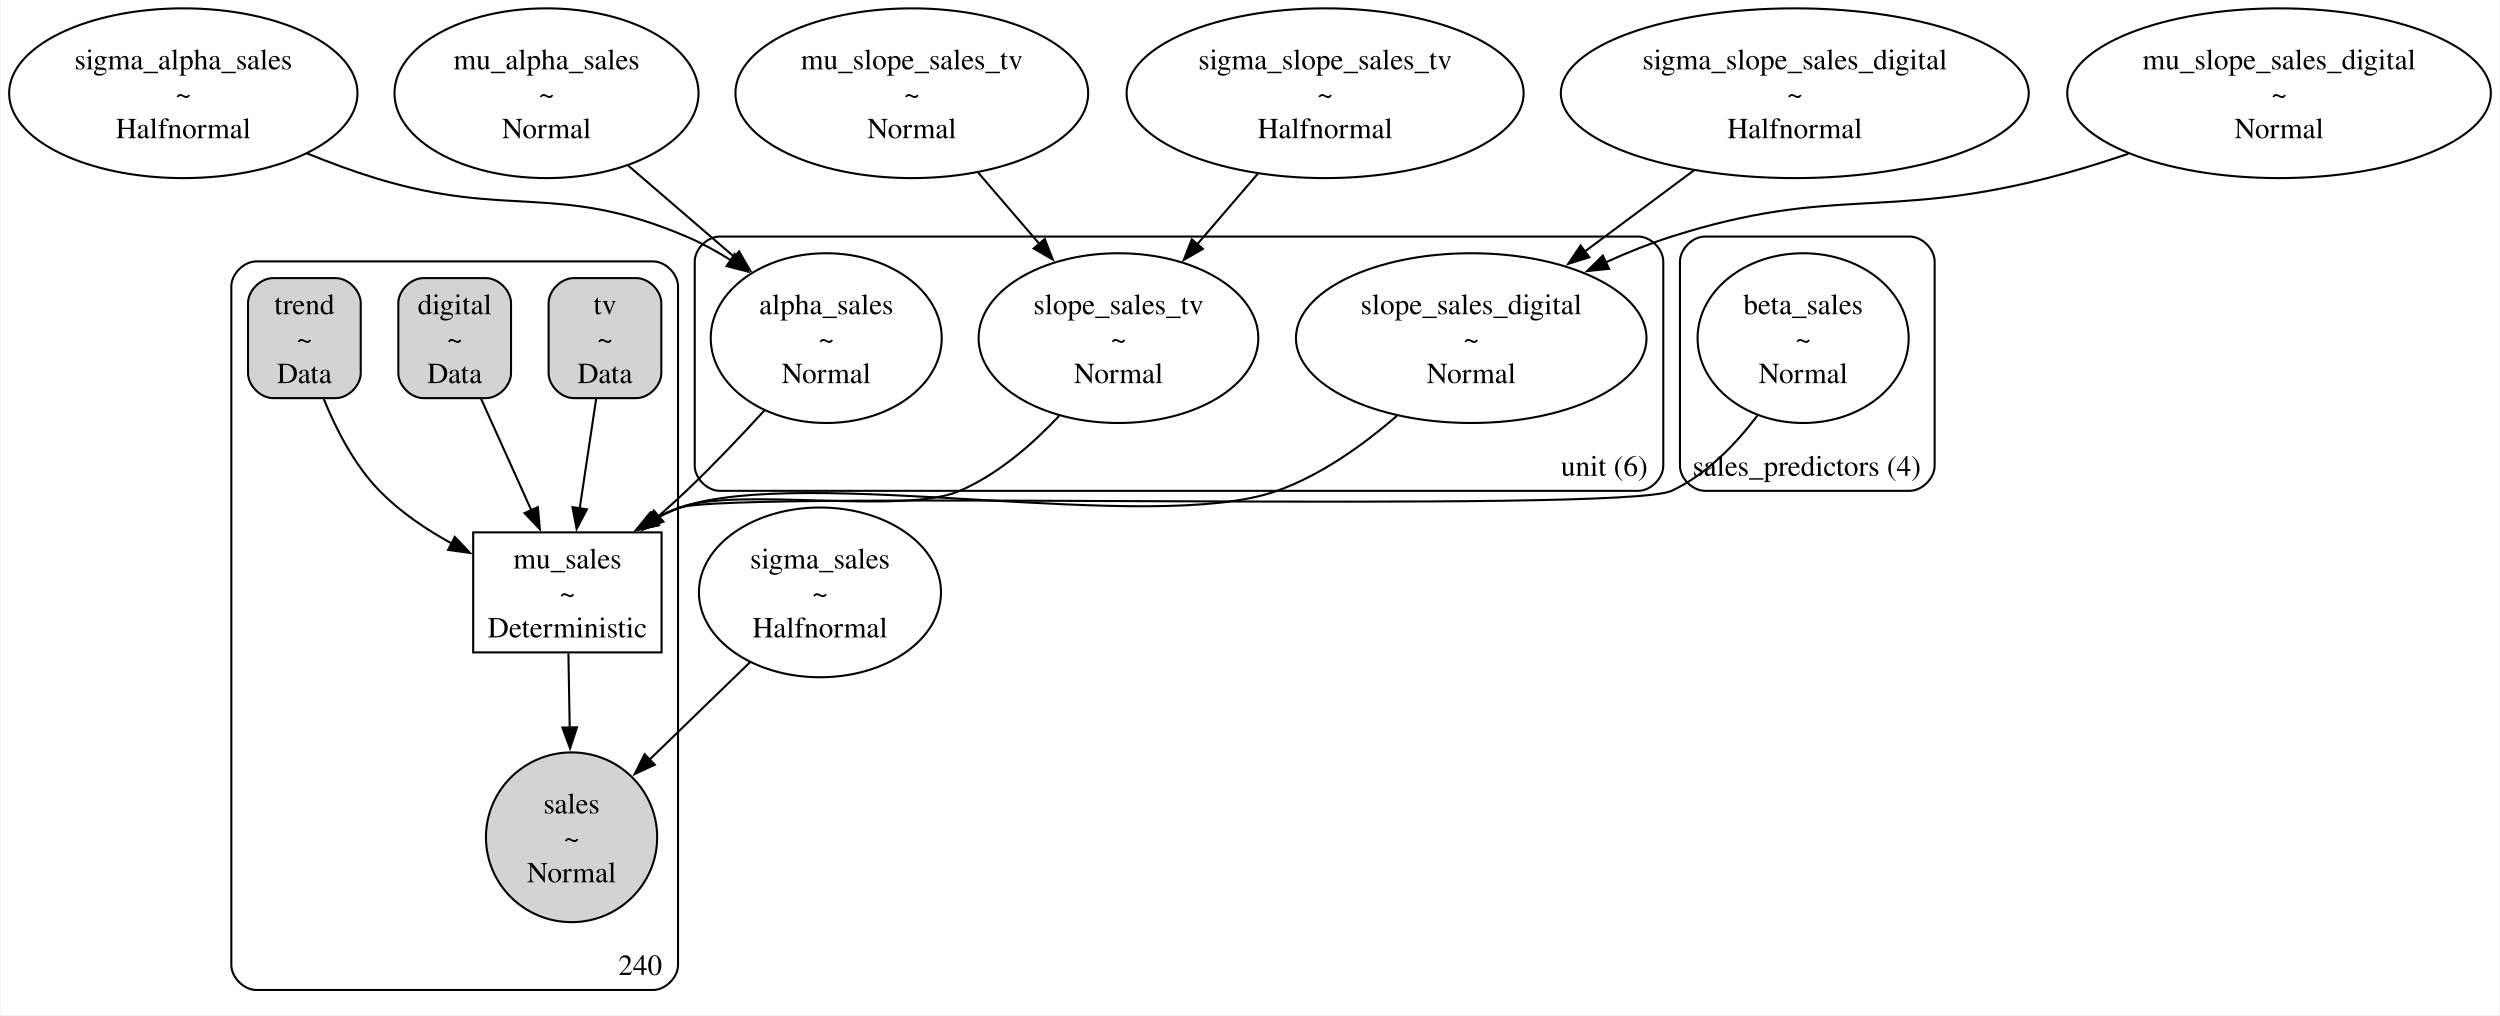
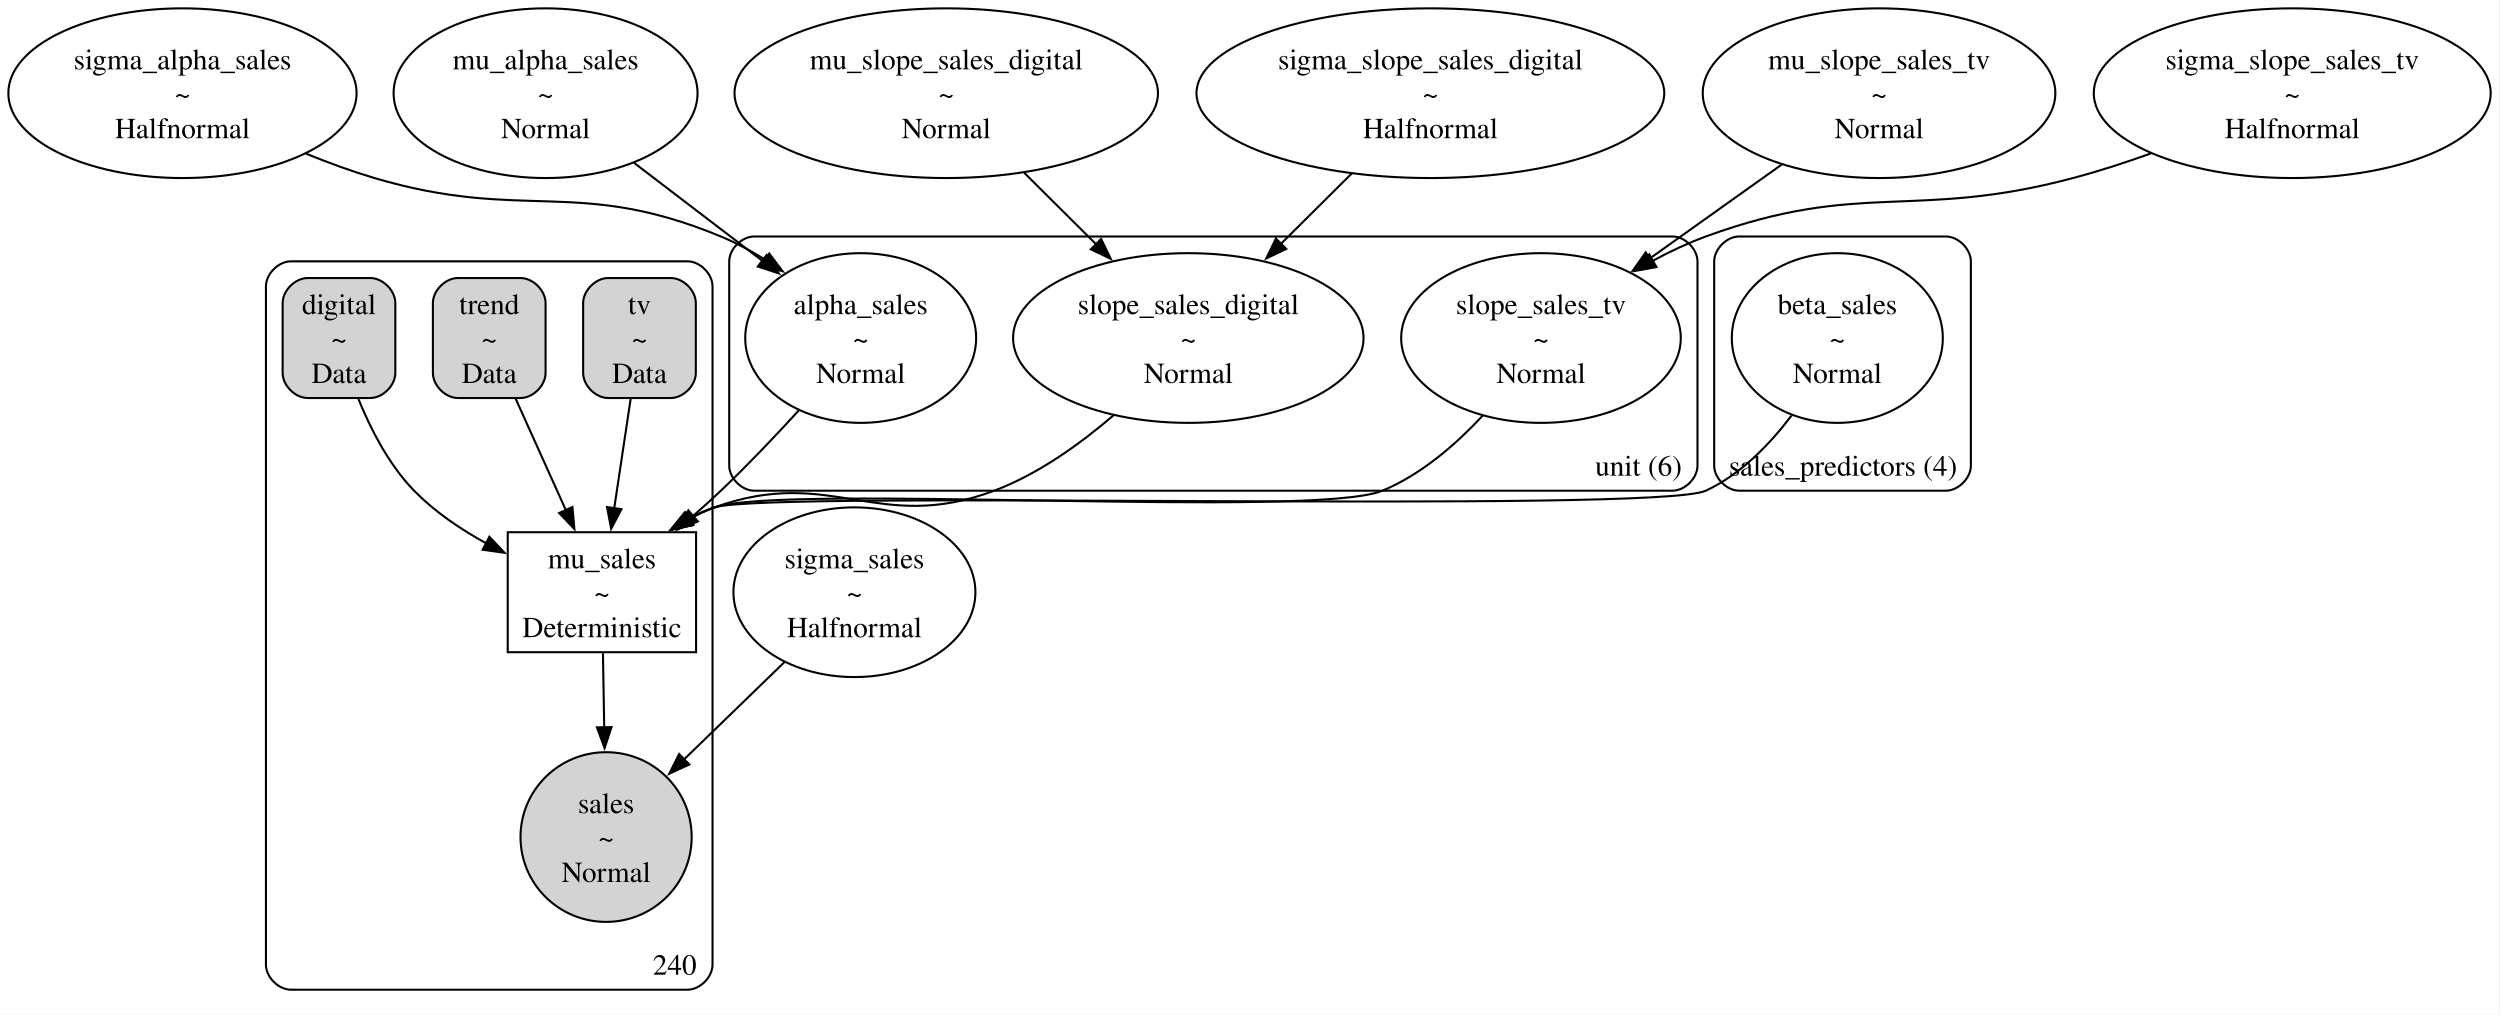
- <svg xmlns="http://www.w3.org/2000/svg" width="1197pt" height="486pt" viewBox="0.00 0.00 1196.91 486.27">
+ <svg xmlns="http://www.w3.org/2000/svg" width="1198pt" height="486pt" viewBox="0.00 0.00 1198.00 486.00">
  <g id="graph0" class="graph" transform="scale(1 1) rotate(0) translate(4 482.27)">
-     <polygon fill="white" stroke="none" points="-4,4 -4,-482.27 1192.91,-482.27 1192.91,4 -4,4" />
+     <polygon fill="white" stroke="none" points="-4,4 -4,-482.27 1193.54,-482.27 1193.54,4 -4,4" />
    <g id="clust1" class="cluster">
-       <path fill="none" stroke="black" d="M118.44,-8C118.44,-8 308.44,-8 308.44,-8 314.44,-8 320.44,-14 320.44,-20 320.44,-20 320.44,-345.04 320.44,-345.04 320.44,-351.04 314.44,-357.04 308.44,-357.04 308.44,-357.04 118.44,-357.04 118.44,-357.04 112.44,-357.04 106.44,-351.04 106.44,-345.04 106.44,-345.04 106.44,-20 106.44,-20 106.44,-14 112.44,-8 118.44,-8" />
-       <text text-anchor="middle" x="302.31" y="-15.2" font-family="Times,serif" font-size="14.00">240</text>
+       <path fill="none" stroke="black" d="M135.44,-8C135.44,-8 325.44,-8 325.44,-8 331.44,-8 337.44,-14 337.44,-20 337.44,-20 337.44,-345.04 337.44,-345.04 337.44,-351.04 331.44,-357.04 325.44,-357.04 325.44,-357.04 135.44,-357.04 135.44,-357.04 129.44,-357.04 123.44,-351.04 123.44,-345.04 123.44,-345.04 123.44,-20 123.44,-20 123.44,-14 129.44,-8 135.44,-8" />
+       <text xml:space="preserve" text-anchor="middle" x="319.31" y="-15.2" font-family="Times,serif" font-size="14.00">240</text>
    </g>
    <g id="clust2" class="cluster">
-       <path fill="none" stroke="black" d="M340.44,-247.13C340.44,-247.13 780.44,-247.13 780.44,-247.13 786.44,-247.13 792.44,-253.13 792.44,-259.13 792.44,-259.13 792.44,-356.95 792.44,-356.95 792.44,-362.95 786.44,-368.95 780.44,-368.95 780.44,-368.95 340.44,-368.95 340.44,-368.95 334.44,-368.95 328.44,-362.95 328.44,-356.95 328.44,-356.95 328.44,-259.13 328.44,-259.13 328.44,-253.13 334.44,-247.13 340.44,-247.13" />
-       <text text-anchor="middle" x="764.19" y="-254.33" font-family="Times,serif" font-size="14.00">unit (6)</text>
+       <path fill="none" stroke="black" d="M357.44,-247.13C357.44,-247.13 797.44,-247.13 797.44,-247.13 803.44,-247.13 809.44,-253.13 809.44,-259.13 809.44,-259.13 809.44,-356.95 809.44,-356.95 809.44,-362.95 803.44,-368.95 797.44,-368.95 797.44,-368.95 357.44,-368.95 357.44,-368.95 351.44,-368.95 345.44,-362.95 345.44,-356.95 345.44,-356.95 345.44,-259.13 345.44,-259.13 345.44,-253.13 351.44,-247.13 357.44,-247.13" />
+       <text xml:space="preserve" text-anchor="middle" x="781.19" y="-254.33" font-family="Times,serif" font-size="14.00">unit (6)</text>
    </g>
    <g id="clust3" class="cluster">
-       <path fill="none" stroke="black" d="M812.44,-247.13C812.44,-247.13 910.44,-247.13 910.44,-247.13 916.44,-247.13 922.44,-253.13 922.44,-259.13 922.44,-259.13 922.44,-356.95 922.44,-356.95 922.44,-362.95 916.44,-368.95 910.44,-368.95 910.44,-368.95 812.44,-368.95 812.44,-368.95 806.44,-368.95 800.44,-362.95 800.44,-356.95 800.44,-356.95 800.44,-259.13 800.44,-259.13 800.44,-253.13 806.44,-247.13 812.44,-247.13" />
-       <text text-anchor="middle" x="861.19" y="-254.33" font-family="Times,serif" font-size="14.00">sales_predictors (4)</text>
+       <path fill="none" stroke="black" d="M829.44,-247.13C829.44,-247.13 928.44,-247.13 928.44,-247.13 934.44,-247.13 940.44,-253.13 940.44,-259.13 940.44,-259.13 940.44,-356.95 940.44,-356.95 940.44,-362.95 934.44,-368.95 928.44,-368.95 928.44,-368.95 829.44,-368.95 829.44,-368.95 823.44,-368.95 817.44,-362.95 817.44,-356.95 817.44,-356.95 817.44,-259.13 817.44,-259.13 817.44,-253.13 823.44,-247.13 829.44,-247.13" />
+       <text xml:space="preserve" text-anchor="middle" x="879.19" y="-254.33" font-family="Times,serif" font-size="14.00">sales_predictors (4)</text>
    </g>
    <g id="node1" class="node">
-       <path fill="lightgrey" stroke="black" d="M156.44,-349.04C156.44,-349.04 126.44,-349.04 126.44,-349.04 120.44,-349.04 114.44,-343.04 114.44,-337.04 114.44,-337.04 114.44,-303.54 114.44,-303.54 114.44,-297.54 120.44,-291.54 126.44,-291.54 126.44,-291.54 156.44,-291.54 156.44,-291.54 162.44,-291.54 168.44,-297.54 168.44,-303.54 168.44,-303.54 168.44,-337.04 168.44,-337.04 168.44,-343.04 162.44,-349.04 156.44,-349.04" />
-       <text text-anchor="middle" x="141.44" y="-331.74" font-family="Times,serif" font-size="14.00">trend</text>
-       <text text-anchor="middle" x="141.44" y="-315.24" font-family="Times,serif" font-size="14.00">~</text>
-       <text text-anchor="middle" x="141.44" y="-298.74" font-family="Times,serif" font-size="14.00">Data</text>
+       <ellipse fill="lightgrey" stroke="black" cx="286.44" cy="-81.16" rx="41.01" ry="40.66" />
+       <text xml:space="preserve" text-anchor="middle" x="286.44" y="-92.61" font-family="Times,serif" font-size="14.00">sales</text>
+       <text xml:space="preserve" text-anchor="middle" x="286.44" y="-76.11" font-family="Times,serif" font-size="14.00">~</text>
+       <text xml:space="preserve" text-anchor="middle" x="286.44" y="-59.61" font-family="Times,serif" font-size="14.00">Normal</text>
+     </g>
+     <g id="node2" class="node">
+       <path fill="lightgrey" stroke="black" d="M173.44,-349.04C173.44,-349.04 143.44,-349.04 143.44,-349.04 137.44,-349.04 131.44,-343.04 131.44,-337.04 131.44,-337.04 131.44,-303.54 131.44,-303.54 131.44,-297.54 137.44,-291.54 143.44,-291.54 143.44,-291.54 173.44,-291.54 173.44,-291.54 179.44,-291.54 185.44,-297.54 185.44,-303.54 185.44,-303.54 185.44,-337.04 185.44,-337.04 185.44,-343.04 179.44,-349.04 173.44,-349.04" />
+       <text xml:space="preserve" text-anchor="middle" x="158.44" y="-331.74" font-family="Times,serif" font-size="14.00">digital</text>
+       <text xml:space="preserve" text-anchor="middle" x="158.44" y="-315.24" font-family="Times,serif" font-size="14.00">~</text>
+       <text xml:space="preserve" text-anchor="middle" x="158.44" y="-298.74" font-family="Times,serif" font-size="14.00">Data</text>
+     </g>
+     <g id="node4" class="node">
+       <polygon fill="none" stroke="black" points="329.56,-227.23 239.31,-227.23 239.31,-169.73 329.56,-169.73 329.56,-227.23" />
+       <text xml:space="preserve" text-anchor="middle" x="284.44" y="-209.93" font-family="Times,serif" font-size="14.00">mu_sales</text>
+       <text xml:space="preserve" text-anchor="middle" x="284.44" y="-193.43" font-family="Times,serif" font-size="14.00">~</text>
+       <text xml:space="preserve" text-anchor="middle" x="284.44" y="-176.93" font-family="Times,serif" font-size="14.00">Deterministic</text>
+     </g>
+     <g id="edge13" class="edge">
+       <path fill="none" stroke="black" d="M167.75,-291.08C173.63,-276.6 182.41,-259.46 194.44,-247.13 204.28,-237.05 216.72,-228.63 229.18,-221.81" />
+       <polygon fill="black" stroke="black" points="230.5,-225.06 237.78,-217.37 227.29,-218.84 230.5,-225.06" />
    </g>
    <g id="node3" class="node">
-       <polygon fill="none" stroke="black" points="312.56,-227.23 222.31,-227.23 222.31,-169.73 312.56,-169.73 312.56,-227.23" />
-       <text text-anchor="middle" x="267.44" y="-209.93" font-family="Times,serif" font-size="14.00">mu_sales</text>
-       <text text-anchor="middle" x="267.44" y="-193.43" font-family="Times,serif" font-size="14.00">~</text>
-       <text text-anchor="middle" x="267.44" y="-176.93" font-family="Times,serif" font-size="14.00">Deterministic</text>
+       <path fill="lightgrey" stroke="black" d="M245.44,-349.04C245.44,-349.04 215.44,-349.04 215.44,-349.04 209.44,-349.04 203.44,-343.04 203.44,-337.04 203.44,-337.04 203.44,-303.54 203.44,-303.54 203.44,-297.54 209.44,-291.54 215.44,-291.54 215.44,-291.54 245.44,-291.54 245.44,-291.54 251.44,-291.54 257.44,-297.54 257.44,-303.54 257.44,-303.54 257.44,-337.04 257.44,-337.04 257.44,-343.04 251.44,-349.04 245.44,-349.04" />
+       <text xml:space="preserve" text-anchor="middle" x="230.44" y="-331.74" font-family="Times,serif" font-size="14.00">trend</text>
+       <text xml:space="preserve" text-anchor="middle" x="230.44" y="-315.24" font-family="Times,serif" font-size="14.00">~</text>
+       <text xml:space="preserve" text-anchor="middle" x="230.44" y="-298.74" font-family="Times,serif" font-size="14.00">Data</text>
+     </g>
+     <g id="edge11" class="edge">
+       <path fill="none" stroke="black" d="M243.1,-291.2C250.28,-275.28 259.36,-255.13 267.18,-237.77" />
+       <polygon fill="black" stroke="black" points="270.32,-239.33 271.24,-228.77 263.94,-236.45 270.32,-239.33" />
+     </g>
+     <g id="edge14" class="edge">
+       <path fill="none" stroke="black" d="M284.93,-169.27C285.12,-158.44 285.34,-145.73 285.55,-133.41" />
+       <polygon fill="black" stroke="black" points="289.04,-133.84 285.72,-123.78 282.04,-133.72 289.04,-133.84" />
+     </g>
+     <g id="node5" class="node">
+       <path fill="lightgrey" stroke="black" d="M317.44,-349.04C317.44,-349.04 287.44,-349.04 287.44,-349.04 281.44,-349.04 275.44,-343.04 275.44,-337.04 275.44,-337.04 275.44,-303.54 275.44,-303.54 275.44,-297.54 281.44,-291.54 287.44,-291.54 287.44,-291.54 317.44,-291.54 317.44,-291.54 323.44,-291.54 329.44,-297.54 329.44,-303.54 329.44,-303.54 329.44,-337.04 329.44,-337.04 329.44,-343.04 323.44,-349.04 317.44,-349.04" />
+       <text xml:space="preserve" text-anchor="middle" x="302.44" y="-331.74" font-family="Times,serif" font-size="14.00">tv</text>
+       <text xml:space="preserve" text-anchor="middle" x="302.44" y="-315.24" font-family="Times,serif" font-size="14.00">~</text>
+       <text xml:space="preserve" text-anchor="middle" x="302.44" y="-298.74" font-family="Times,serif" font-size="14.00">Data</text>
+     </g>
+     <g id="edge9" class="edge">
+       <path fill="none" stroke="black" d="M298.22,-291.2C295.87,-275.58 292.91,-255.89 290.34,-238.76" />
+       <polygon fill="black" stroke="black" points="293.8,-238.26 288.86,-228.89 286.88,-239.3 293.8,-238.26" />
+     </g>
+     <g id="node6" class="node">
+       <ellipse fill="none" stroke="black" cx="83.44" cy="-437.61" rx="83.44" ry="40.66" />
+       <text xml:space="preserve" text-anchor="middle" x="83.44" y="-449.06" font-family="Times,serif" font-size="14.00">sigma_alpha_sales</text>
+       <text xml:space="preserve" text-anchor="middle" x="83.44" y="-432.56" font-family="Times,serif" font-size="14.00">~</text>
+       <text xml:space="preserve" text-anchor="middle" x="83.44" y="-416.06" font-family="Times,serif" font-size="14.00">Halfnormal</text>
+     </g>
+     <g id="node13" class="node">
+       <ellipse fill="none" stroke="black" cx="408.44" cy="-320.29" rx="55.33" ry="40.66" />
+       <text xml:space="preserve" text-anchor="middle" x="408.44" y="-331.74" font-family="Times,serif" font-size="14.00">alpha_sales</text>
+       <text xml:space="preserve" text-anchor="middle" x="408.44" y="-315.24" font-family="Times,serif" font-size="14.00">~</text>
+       <text xml:space="preserve" text-anchor="middle" x="408.44" y="-298.74" font-family="Times,serif" font-size="14.00">Normal</text>
+     </g>
+     <g id="edge6" class="edge">
+       <path fill="none" stroke="black" d="M142.55,-408.67C153.33,-404.28 164.6,-400.15 175.44,-396.95 247.2,-375.77 272.31,-397.58 341.44,-368.95 348.78,-365.91 356.1,-361.94 363.06,-357.58" />
+       <polygon fill="black" stroke="black" points="364.63,-360.74 371.03,-352.29 360.76,-354.9 364.63,-360.74" />
+     </g>
+     <g id="node7" class="node">
+       <ellipse fill="none" stroke="black" cx="896.44" cy="-437.61" rx="84.5" ry="40.66" />
+       <text xml:space="preserve" text-anchor="middle" x="896.44" y="-449.06" font-family="Times,serif" font-size="14.00">mu_slope_sales_tv</text>
+       <text xml:space="preserve" text-anchor="middle" x="896.44" y="-432.56" font-family="Times,serif" font-size="14.00">~</text>
+       <text xml:space="preserve" text-anchor="middle" x="896.44" y="-416.06" font-family="Times,serif" font-size="14.00">Normal</text>
+     </g>
+     <g id="node14" class="node">
+       <ellipse fill="none" stroke="black" cx="734.44" cy="-320.29" rx="67" ry="40.66" />
+       <text xml:space="preserve" text-anchor="middle" x="734.44" y="-331.74" font-family="Times,serif" font-size="14.00">slope_sales_tv</text>
+       <text xml:space="preserve" text-anchor="middle" x="734.44" y="-315.24" font-family="Times,serif" font-size="14.00">~</text>
+       <text xml:space="preserve" text-anchor="middle" x="734.44" y="-298.74" font-family="Times,serif" font-size="14.00">Normal</text>
+     </g>
+     <g id="edge4" class="edge">
+       <path fill="none" stroke="black" d="M850.02,-403.57C830.15,-389.42 806.87,-372.85 786.43,-358.3" />
+       <polygon fill="black" stroke="black" points="788.67,-355.6 778.49,-352.65 784.61,-361.3 788.67,-355.6" />
+     </g>
+     <g id="node8" class="node">
+       <ellipse fill="none" stroke="black" cx="449.44" cy="-437.61" rx="101.47" ry="40.66" />
+       <text xml:space="preserve" text-anchor="middle" x="449.44" y="-449.06" font-family="Times,serif" font-size="14.00">mu_slope_sales_digital</text>
+       <text xml:space="preserve" text-anchor="middle" x="449.44" y="-432.56" font-family="Times,serif" font-size="14.00">~</text>
+       <text xml:space="preserve" text-anchor="middle" x="449.44" y="-416.06" font-family="Times,serif" font-size="14.00">Normal</text>
+     </g>
+     <g id="node15" class="node">
+       <ellipse fill="none" stroke="black" cx="565.44" cy="-320.29" rx="83.97" ry="40.66" />
+       <text xml:space="preserve" text-anchor="middle" x="565.44" y="-331.74" font-family="Times,serif" font-size="14.00">slope_sales_digital</text>
+       <text xml:space="preserve" text-anchor="middle" x="565.44" y="-315.24" font-family="Times,serif" font-size="14.00">~</text>
+       <text xml:space="preserve" text-anchor="middle" x="565.44" y="-298.74" font-family="Times,serif" font-size="14.00">Normal</text>
+     </g>
+     <g id="edge1" class="edge">
+       <path fill="none" stroke="black" d="M486.78,-399.49C497.76,-388.57 509.87,-376.53 521.24,-365.23" />
+       <polygon fill="black" stroke="black" points="523.66,-367.76 528.28,-358.23 518.72,-362.8 523.66,-367.76" />
+     </g>
+     <g id="node9" class="node">
+       <ellipse fill="none" stroke="black" cx="257.44" cy="-437.61" rx="72.83" ry="40.66" />
+       <text xml:space="preserve" text-anchor="middle" x="257.44" y="-449.06" font-family="Times,serif" font-size="14.00">mu_alpha_sales</text>
+       <text xml:space="preserve" text-anchor="middle" x="257.44" y="-432.56" font-family="Times,serif" font-size="14.00">~</text>
+       <text xml:space="preserve" text-anchor="middle" x="257.44" y="-416.06" font-family="Times,serif" font-size="14.00">Normal</text>
+     </g>
+     <g id="edge5" class="edge">
+       <path fill="none" stroke="black" d="M299.9,-404.18C319.03,-389.57 341.68,-372.28 361.33,-357.27" />
+       <polygon fill="black" stroke="black" points="363.39,-360.1 369.21,-351.25 359.14,-354.54 363.39,-360.1" />
+     </g>
+     <g id="node10" class="node">
+       <ellipse fill="none" stroke="black" cx="681.44" cy="-437.61" rx="112.08" ry="40.66" />
+       <text xml:space="preserve" text-anchor="middle" x="681.44" y="-449.06" font-family="Times,serif" font-size="14.00">sigma_slope_sales_digital</text>
+       <text xml:space="preserve" text-anchor="middle" x="681.44" y="-432.56" font-family="Times,serif" font-size="14.00">~</text>
+       <text xml:space="preserve" text-anchor="middle" x="681.44" y="-416.06" font-family="Times,serif" font-size="14.00">Halfnormal</text>
+     </g>
+     <g id="edge2" class="edge">
+       <path fill="none" stroke="black" d="M643.78,-399.17C632.92,-388.37 620.97,-376.5 609.74,-365.34" />
+       <polygon fill="black" stroke="black" points="612.36,-363 602.8,-358.43 607.42,-367.97 612.36,-363" />
+     </g>
+     <g id="node11" class="node">
+       <ellipse fill="none" stroke="black" cx="1094.44" cy="-437.61" rx="95.11" ry="40.66" />
+       <text xml:space="preserve" text-anchor="middle" x="1094.44" y="-449.06" font-family="Times,serif" font-size="14.00">sigma_slope_sales_tv</text>
+       <text xml:space="preserve" text-anchor="middle" x="1094.44" y="-432.56" font-family="Times,serif" font-size="14.00">~</text>
+       <text xml:space="preserve" text-anchor="middle" x="1094.44" y="-416.06" font-family="Times,serif" font-size="14.00">Halfnormal</text>
+     </g>
+     <g id="edge3" class="edge">
+       <path fill="none" stroke="black" d="M1026.75,-408.75C1014.48,-404.36 1001.68,-400.2 989.44,-396.95 912.88,-376.63 887.83,-396.13 813.44,-368.95 804.88,-365.83 796.23,-361.74 787.94,-357.27" />
+       <polygon fill="black" stroke="black" points="789.79,-354.29 779.37,-352.41 786.34,-360.38 789.79,-354.29" />
+     </g>
+     <g id="node12" class="node">
+       <ellipse fill="none" stroke="black" cx="405.44" cy="-198.48" rx="57.98" ry="40.66" />
+       <text xml:space="preserve" text-anchor="middle" x="405.44" y="-209.93" font-family="Times,serif" font-size="14.00">sigma_sales</text>
+       <text xml:space="preserve" text-anchor="middle" x="405.44" y="-193.43" font-family="Times,serif" font-size="14.00">~</text>
+       <text xml:space="preserve" text-anchor="middle" x="405.44" y="-176.93" font-family="Times,serif" font-size="14.00">Halfnormal</text>
+     </g>
+     <g id="edge15" class="edge">
+       <path fill="none" stroke="black" d="M371.97,-165.05C356.87,-150.41 338.98,-133.07 323.47,-118.05" />
+       <polygon fill="black" stroke="black" points="326.31,-115.93 316.7,-111.48 321.44,-120.95 326.31,-115.93" />
+     </g>
+     <g id="edge7" class="edge">
+       <path fill="none" stroke="black" d="M378.93,-285.77C367.55,-273.31 354.21,-259.26 341.44,-247.13 337.11,-243.03 332.49,-238.85 327.82,-234.76" />
+       <polygon fill="black" stroke="black" points="330.42,-232.38 320.55,-228.51 325.85,-237.69 330.42,-232.38" />
+     </g>
+     <g id="edge12" class="edge">
+       <path fill="none" stroke="black" d="M706.52,-283.12C693.57,-269.18 676.93,-254.78 658.44,-247.13 625.57,-233.54 372.1,-250.63 338.44,-239.13 334.22,-237.69 330.06,-235.8 326.03,-233.62" />
+       <polygon fill="black" stroke="black" points="327.98,-230.7 317.62,-228.48 324.33,-236.68 327.98,-230.7" />
    </g>
    <g id="edge8" class="edge">
-       <path fill="none" stroke="black" d="M150.75,-291.08C156.63,-276.6 165.41,-259.46 177.44,-247.13 187.28,-237.05 199.72,-228.63 212.18,-221.81" />
-       <polygon fill="black" stroke="black" points="213.5,-225.06 220.78,-217.37 210.29,-218.84 213.5,-225.06" />
+       <path fill="none" stroke="black" d="M529.73,-283.38C513.61,-269.48 493.48,-255.05 472.44,-247.13 416.6,-226.13 394.55,-259.4 338.44,-239.13 334.31,-237.64 330.23,-235.73 326.26,-233.55" />
+       <polygon fill="black" stroke="black" points="328.34,-230.72 317.99,-228.47 324.68,-236.69 328.34,-230.72" />
    </g>
-     <g id="node2" class="node">
-       <ellipse fill="lightgrey" stroke="black" cx="269.44" cy="-81.16" rx="41.01" ry="40.66" />
-       <text text-anchor="middle" x="269.44" y="-92.61" font-family="Times,serif" font-size="14.00">sales</text>
-       <text text-anchor="middle" x="269.44" y="-76.11" font-family="Times,serif" font-size="14.00">~</text>
-       <text text-anchor="middle" x="269.44" y="-59.61" font-family="Times,serif" font-size="14.00">Normal</text>
-     </g>
-     <g id="edge15" class="edge">
-       <path fill="none" stroke="black" d="M267.93,-169.27C268.12,-158.44 268.34,-145.73 268.55,-133.41" />
-       <polygon fill="black" stroke="black" points="272.04,-133.84 268.72,-123.78 265.04,-133.72 272.04,-133.84" />
-     </g>
-     <g id="node4" class="node">
-       <path fill="lightgrey" stroke="black" d="M228.44,-349.04C228.44,-349.04 198.44,-349.04 198.44,-349.04 192.44,-349.04 186.44,-343.04 186.44,-337.04 186.44,-337.04 186.44,-303.54 186.44,-303.54 186.44,-297.54 192.44,-291.54 198.44,-291.54 198.44,-291.54 228.44,-291.54 228.44,-291.54 234.44,-291.54 240.44,-297.54 240.44,-303.54 240.44,-303.54 240.44,-337.04 240.44,-337.04 240.44,-343.04 234.44,-349.04 228.44,-349.04" />
-       <text text-anchor="middle" x="213.44" y="-331.74" font-family="Times,serif" font-size="14.00">digital</text>
-       <text text-anchor="middle" x="213.44" y="-315.24" font-family="Times,serif" font-size="14.00">~</text>
-       <text text-anchor="middle" x="213.44" y="-298.74" font-family="Times,serif" font-size="14.00">Data</text>
-     </g>
-     <g id="edge12" class="edge">
-       <path fill="none" stroke="black" d="M226.1,-291.2C233.28,-275.28 242.36,-255.13 250.18,-237.77" />
-       <polygon fill="black" stroke="black" points="253.32,-239.33 254.24,-228.77 246.94,-236.45 253.32,-239.33" />
-     </g>
-     <g id="node5" class="node">
-       <path fill="lightgrey" stroke="black" d="M300.44,-349.04C300.44,-349.04 270.44,-349.04 270.44,-349.04 264.44,-349.04 258.44,-343.04 258.44,-337.04 258.44,-337.04 258.44,-303.54 258.44,-303.54 258.44,-297.54 264.44,-291.54 270.44,-291.54 270.44,-291.54 300.44,-291.54 300.44,-291.54 306.44,-291.54 312.44,-297.54 312.44,-303.54 312.44,-303.54 312.44,-337.04 312.44,-337.04 312.44,-343.04 306.44,-349.04 300.44,-349.04" />
-       <text text-anchor="middle" x="285.44" y="-331.74" font-family="Times,serif" font-size="14.00">tv</text>
-       <text text-anchor="middle" x="285.44" y="-315.24" font-family="Times,serif" font-size="14.00">~</text>
-       <text text-anchor="middle" x="285.44" y="-298.74" font-family="Times,serif" font-size="14.00">Data</text>
-     </g>
-     <g id="edge7" class="edge">
-       <path fill="none" stroke="black" d="M281.22,-291.2C278.87,-275.58 275.91,-255.89 273.34,-238.76" />
-       <polygon fill="black" stroke="black" points="276.8,-238.26 271.86,-228.89 269.88,-239.3 276.8,-238.26" />
-     </g>
-     <g id="node6" class="node">
-       <ellipse fill="none" stroke="black" cx="388.44" cy="-198.48" rx="57.98" ry="40.66" />
-       <text text-anchor="middle" x="388.44" y="-209.93" font-family="Times,serif" font-size="14.00">sigma_sales</text>
-       <text text-anchor="middle" x="388.44" y="-193.43" font-family="Times,serif" font-size="14.00">~</text>
-       <text text-anchor="middle" x="388.44" y="-176.93" font-family="Times,serif" font-size="14.00">Halfnormal</text>
-     </g>
-     <g id="edge14" class="edge">
-       <path fill="none" stroke="black" d="M354.97,-165.05C339.87,-150.41 321.98,-133.07 306.47,-118.05" />
-       <polygon fill="black" stroke="black" points="309.31,-115.93 299.7,-111.48 304.44,-120.95 309.31,-115.93" />
-     </g>
-     <g id="node7" class="node">
-       <ellipse fill="none" stroke="black" cx="83.44" cy="-437.61" rx="83.44" ry="40.66" />
-       <text text-anchor="middle" x="83.44" y="-449.06" font-family="Times,serif" font-size="14.00">sigma_alpha_sales</text>
-       <text text-anchor="middle" x="83.44" y="-432.56" font-family="Times,serif" font-size="14.00">~</text>
-       <text text-anchor="middle" x="83.44" y="-416.06" font-family="Times,serif" font-size="14.00">Halfnormal</text>
-     </g>
-     <g id="node13" class="node">
-       <ellipse fill="none" stroke="black" cx="391.44" cy="-320.29" rx="55.33" ry="40.66" />
-       <text text-anchor="middle" x="391.44" y="-331.74" font-family="Times,serif" font-size="14.00">alpha_sales</text>
-       <text text-anchor="middle" x="391.44" y="-315.24" font-family="Times,serif" font-size="14.00">~</text>
-       <text text-anchor="middle" x="391.44" y="-298.74" font-family="Times,serif" font-size="14.00">Normal</text>
-     </g>
-     <g id="edge5" class="edge">
-       <path fill="none" stroke="black" d="M142.6,-408.84C153.37,-404.44 164.63,-400.25 175.44,-396.95 239.88,-377.27 262.43,-395.32 324.44,-368.95 331.75,-365.84 339.06,-361.83 346.01,-357.45" />
-       <polygon fill="black" stroke="black" points="347.59,-360.61 353.97,-352.15 343.71,-354.78 347.59,-360.61" />
-     </g>
-     <g id="node8" class="node">
-       <ellipse fill="none" stroke="black" cx="257.44" cy="-437.61" rx="72.83" ry="40.66" />
-       <text text-anchor="middle" x="257.44" y="-449.06" font-family="Times,serif" font-size="14.00">mu_alpha_sales</text>
-       <text text-anchor="middle" x="257.44" y="-432.56" font-family="Times,serif" font-size="14.00">~</text>
-       <text text-anchor="middle" x="257.44" y="-416.06" font-family="Times,serif" font-size="14.00">Normal</text>
-     </g>
-     <g id="edge6" class="edge">
-       <path fill="none" stroke="black" d="M296.56,-402.95C312.61,-389.13 331.26,-373.08 347.75,-358.89" />
-       <polygon fill="black" stroke="black" points="349.71,-361.82 355.01,-352.64 345.15,-356.51 349.71,-361.82" />
-     </g>
-     <g id="node9" class="node">
-       <ellipse fill="none" stroke="black" cx="432.44" cy="-437.61" rx="84.5" ry="40.66" />
-       <text text-anchor="middle" x="432.44" y="-449.06" font-family="Times,serif" font-size="14.00">mu_slope_sales_tv</text>
-       <text text-anchor="middle" x="432.44" y="-432.56" font-family="Times,serif" font-size="14.00">~</text>
-       <text text-anchor="middle" x="432.44" y="-416.06" font-family="Times,serif" font-size="14.00">Normal</text>
-     </g>
-     <g id="node14" class="node">
-       <ellipse fill="none" stroke="black" cx="531.44" cy="-320.29" rx="67" ry="40.66" />
-       <text text-anchor="middle" x="531.44" y="-331.74" font-family="Times,serif" font-size="14.00">slope_sales_tv</text>
-       <text text-anchor="middle" x="531.44" y="-315.24" font-family="Times,serif" font-size="14.00">~</text>
-       <text text-anchor="middle" x="531.44" y="-298.74" font-family="Times,serif" font-size="14.00">Normal</text>
-     </g>
-     <g id="edge3" class="edge">
-       <path fill="none" stroke="black" d="M464.31,-399.49C473.68,-388.58 484.02,-376.53 493.71,-365.24" />
-       <polygon fill="black" stroke="black" points="496.13,-367.79 499.99,-357.92 490.82,-363.23 496.13,-367.79" />
-     </g>
-     <g id="node10" class="node">
-       <ellipse fill="none" stroke="black" cx="855.44" cy="-437.61" rx="112.08" ry="40.66" />
-       <text text-anchor="middle" x="855.44" y="-449.06" font-family="Times,serif" font-size="14.00">sigma_slope_sales_digital</text>
-       <text text-anchor="middle" x="855.44" y="-432.56" font-family="Times,serif" font-size="14.00">~</text>
-       <text text-anchor="middle" x="855.44" y="-416.06" font-family="Times,serif" font-size="14.00">Halfnormal</text>
-     </g>
-     <g id="node15" class="node">
-       <ellipse fill="none" stroke="black" cx="700.44" cy="-320.29" rx="83.97" ry="40.66" />
-       <text text-anchor="middle" x="700.44" y="-331.74" font-family="Times,serif" font-size="14.00">slope_sales_digital</text>
-       <text text-anchor="middle" x="700.44" y="-315.24" font-family="Times,serif" font-size="14.00">~</text>
-       <text text-anchor="middle" x="700.44" y="-298.74" font-family="Times,serif" font-size="14.00">Normal</text>
-     </g>
-     <g id="edge2" class="edge">
-       <path fill="none" stroke="black" d="M807.25,-400.76C790.52,-388.31 771.66,-374.28 754.49,-361.51" />
-       <polygon fill="black" stroke="black" points="757.02,-359.03 746.91,-355.86 752.84,-364.64 757.02,-359.03" />
-     </g>
-     <g id="node11" class="node">
-       <ellipse fill="none" stroke="black" cx="630.44" cy="-437.61" rx="95.11" ry="40.66" />
-       <text text-anchor="middle" x="630.44" y="-449.06" font-family="Times,serif" font-size="14.00">sigma_slope_sales_tv</text>
-       <text text-anchor="middle" x="630.44" y="-432.56" font-family="Times,serif" font-size="14.00">~</text>
-       <text text-anchor="middle" x="630.44" y="-416.06" font-family="Times,serif" font-size="14.00">Halfnormal</text>
-     </g>
-     <g id="edge4" class="edge">
-       <path fill="none" stroke="black" d="M598.3,-399.17C588.94,-388.27 578.63,-376.27 568.97,-365.01" />
-       <polygon fill="black" stroke="black" points="571.89,-363.04 562.72,-357.74 566.58,-367.6 571.89,-363.04" />
-     </g>
-     <g id="node12" class="node">
-       <ellipse fill="none" stroke="black" cx="1087.44" cy="-437.61" rx="101.47" ry="40.66" />
-       <text text-anchor="middle" x="1087.44" y="-449.06" font-family="Times,serif" font-size="14.00">mu_slope_sales_digital</text>
-       <text text-anchor="middle" x="1087.44" y="-432.56" font-family="Times,serif" font-size="14.00">~</text>
-       <text text-anchor="middle" x="1087.44" y="-416.06" font-family="Times,serif" font-size="14.00">Normal</text>
-     </g>
-     <g id="edge1" class="edge">
-       <path fill="none" stroke="black" d="M1015.2,-408.59C1002.42,-404.27 989.13,-400.18 976.44,-396.95 897.97,-377.02 873.6,-393.46 796.44,-368.95 785.93,-365.61 775.14,-361.27 764.77,-356.56" />
-       <polygon fill="black" stroke="black" points="766.47,-353.49 755.93,-352.4 763.49,-359.83 766.47,-353.49" />
-     </g>
-     <g id="edge13" class="edge">
-       <path fill="none" stroke="black" d="M361.93,-285.77C350.55,-273.31 337.21,-259.26 324.44,-247.13 320.11,-243.03 315.49,-238.85 310.82,-234.76" />
-       <polygon fill="black" stroke="black" points="313.42,-232.38 303.55,-228.51 308.85,-237.69 313.42,-232.38" />
+     <g id="node16" class="node">
+       <ellipse fill="none" stroke="black" cx="876.44" cy="-320.29" rx="50.56" ry="40.66" />
+       <text xml:space="preserve" text-anchor="middle" x="876.44" y="-331.74" font-family="Times,serif" font-size="14.00">beta_sales</text>
+       <text xml:space="preserve" text-anchor="middle" x="876.44" y="-315.24" font-family="Times,serif" font-size="14.00">~</text>
+       <text xml:space="preserve" text-anchor="middle" x="876.44" y="-298.74" font-family="Times,serif" font-size="14.00">Normal</text>
    </g>
    <g id="edge10" class="edge">
-       <path fill="none" stroke="black" d="M503.03,-283.05C490.11,-269.29 473.63,-255.03 455.44,-247.13 428.07,-235.26 349.5,-249.27 321.44,-239.13 317.31,-237.64 313.23,-235.73 309.26,-233.55" />
-       <polygon fill="black" stroke="black" points="311.34,-230.72 300.99,-228.47 307.68,-236.69 311.34,-230.72" />
-     </g>
-     <g id="edge9" class="edge">
-       <path fill="none" stroke="black" d="M664.84,-283.05C648.75,-269.1 628.6,-254.71 607.44,-247.13 547.58,-225.7 381.57,-259.78 321.44,-239.13 317.23,-237.69 313.07,-235.79 309.04,-233.6" />
-       <polygon fill="black" stroke="black" points="310.99,-230.69 300.63,-228.46 307.34,-236.66 310.99,-230.69" />
-     </g>
-     <g id="node16" class="node">
-       <ellipse fill="none" stroke="black" cx="859.44" cy="-320.29" rx="50.56" ry="40.66" />
-       <text text-anchor="middle" x="859.44" y="-331.74" font-family="Times,serif" font-size="14.00">beta_sales</text>
-       <text text-anchor="middle" x="859.44" y="-315.24" font-family="Times,serif" font-size="14.00">~</text>
-       <text text-anchor="middle" x="859.44" y="-298.74" font-family="Times,serif" font-size="14.00">Normal</text>
-     </g>
-     <g id="edge11" class="edge">
-       <path fill="none" stroke="black" d="M837.53,-283.17C826.99,-269.25 813.03,-254.84 796.44,-247.13 772.5,-236.01 346.45,-247.57 321.44,-239.13 317.04,-237.65 312.69,-235.66 308.5,-233.37" />
-       <polygon fill="black" stroke="black" points="310.66,-230.59 300.31,-228.33 307,-236.55 310.66,-230.59" />
+       <path fill="none" stroke="black" d="M854.53,-283.17C843.99,-269.25 830.03,-254.84 813.44,-247.13 789.5,-236.01 363.45,-247.57 338.44,-239.13 334.04,-237.65 329.69,-235.66 325.5,-233.37" />
+       <polygon fill="black" stroke="black" points="327.66,-230.59 317.31,-228.33 324,-236.55 327.66,-230.59" />
    </g>
  </g>
</svg>
